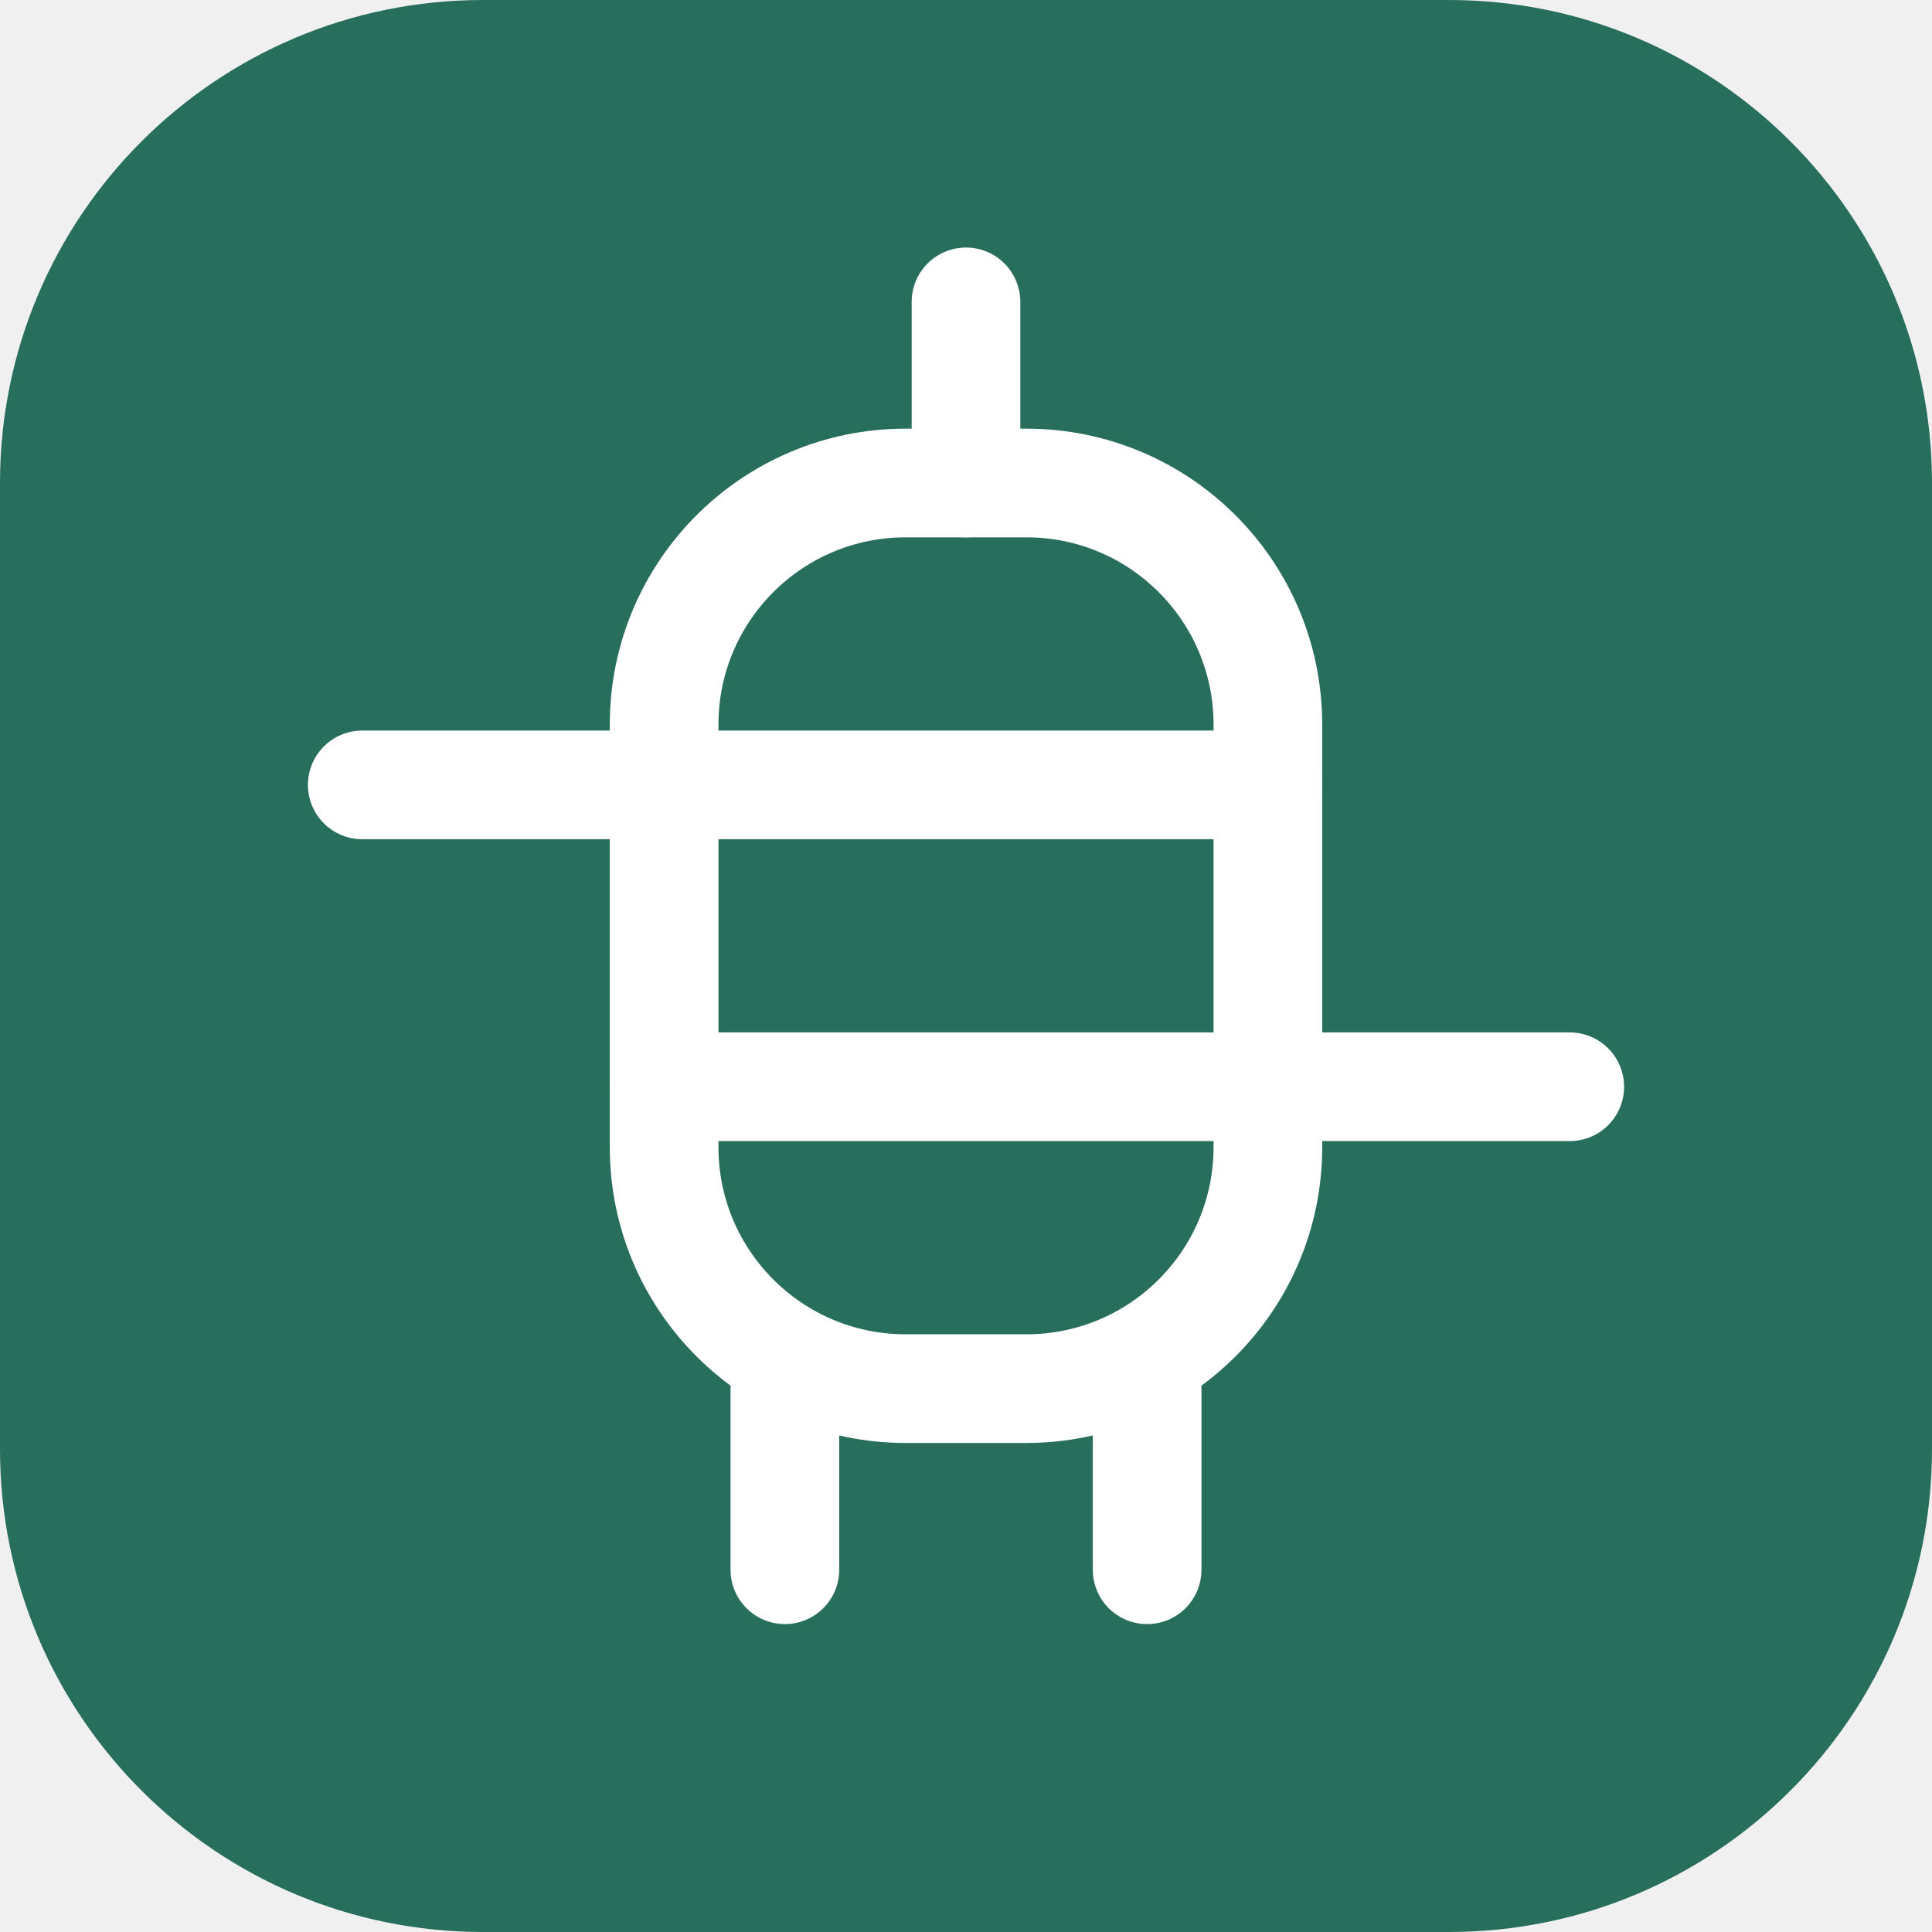
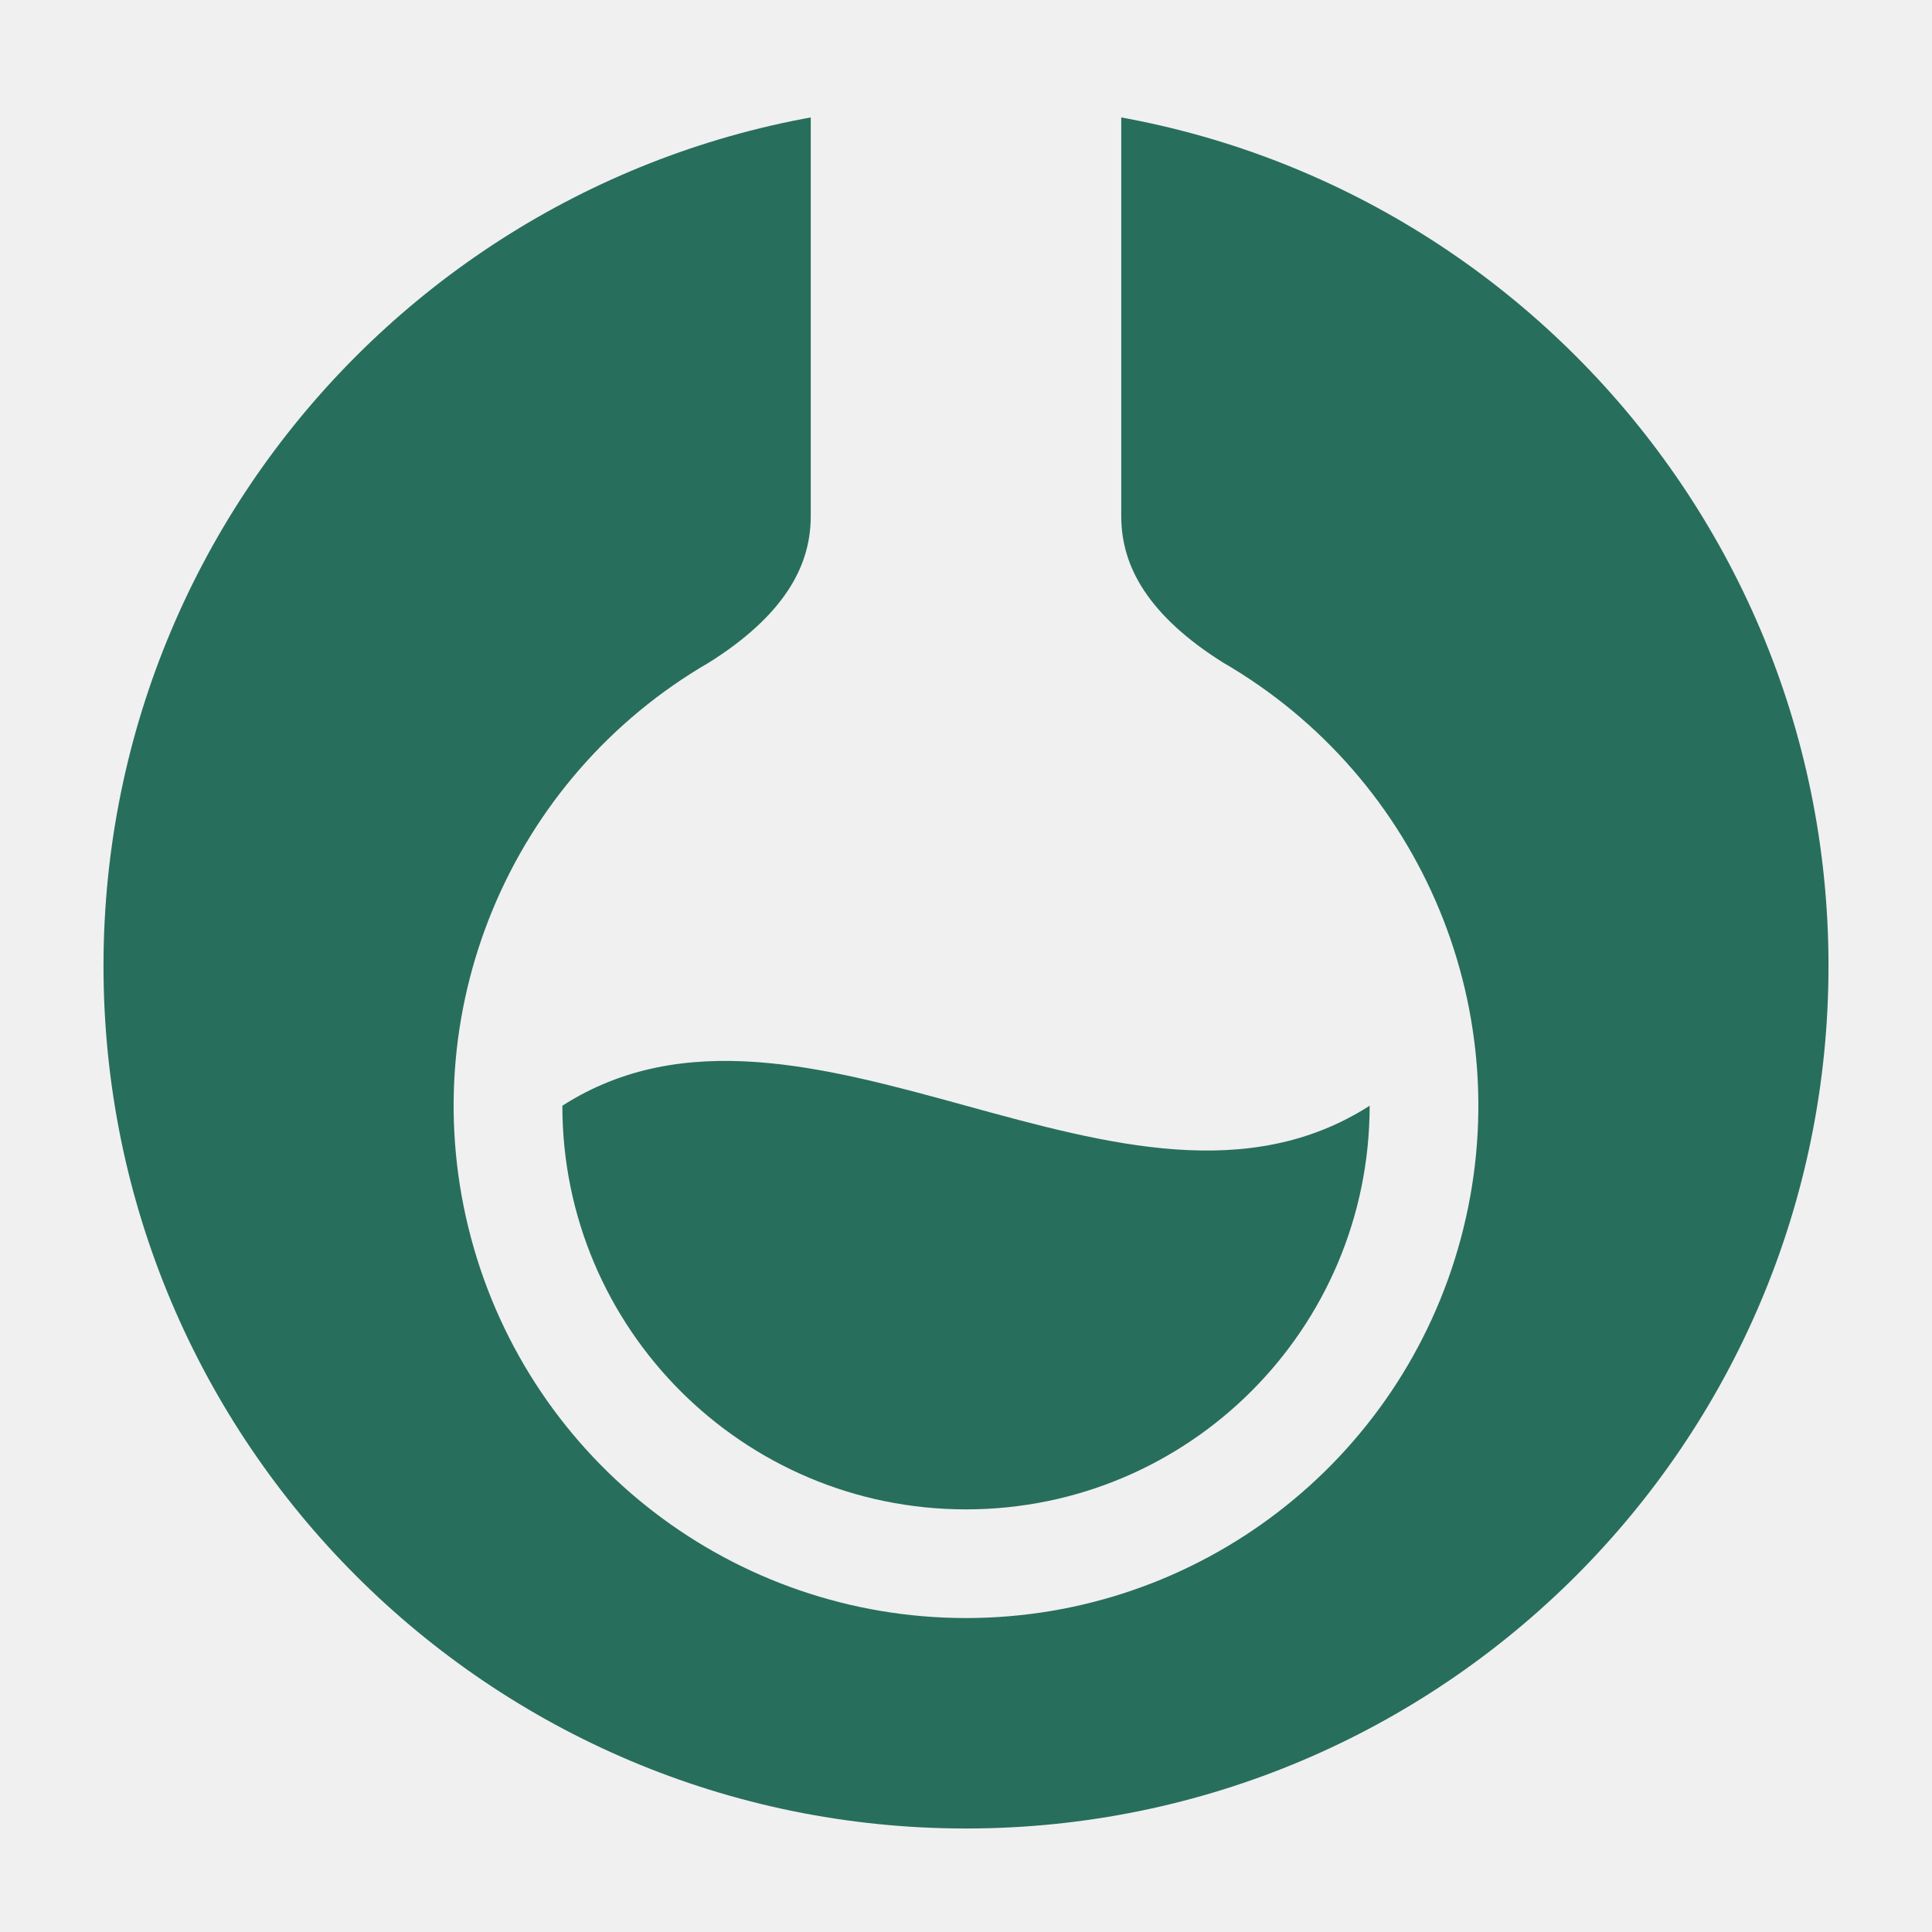
- <svg xmlns="http://www.w3.org/2000/svg" width="32" height="32" viewBox="0 0 32 32">
-   <rect width="32" height="32" rx="8" fill="#286e5c" />
-   <g transform="translate(4 4)" fill="none" stroke="#fff" stroke-width="1.8" stroke-linecap="round" stroke-linejoin="round">
-     <rect x="7" y="4" width="10" height="15" rx="4" />
-     <path d="M12 1V4M2 9H7M17 14H22M9 19V22M15 19V22M7 9H17M7 14H17" />
-   </g>
+ <svg xmlns="http://www.w3.org/2000/svg" viewBox="8 8 112 112" fill="#286e5c" role="img" aria-label="Project CAD">
+   <defs>
+     <mask id="project-cad-flask" maskUnits="userSpaceOnUse" x="8" y="8" width="112" height="112" style="mask-type:luminance">
+       <rect x="8" y="8" width="112" height="112" fill="white" />
+       <path d="M57 0 L71 0 L71 35.019 Q71 42.019 79 47.019 A30 30 0 1 1 49 47.019 Q57 42.019 57 35.019 Z" transform="translate(64 64) scale(0.9) translate(-64 -64)" fill="black" stroke="black" stroke-width="6" stroke-linejoin="round" />
+     </mask>
+   </defs>
+   <circle cx="64" cy="64" r="50" mask="url(#project-cad-flask)" />
+   <path d="M38 73 C53.6 63 74.4 83 90 73 A26 26 0 0 1 38 73 Z" transform="translate(64 64) scale(0.9) translate(-64 -64)" />
</svg>
